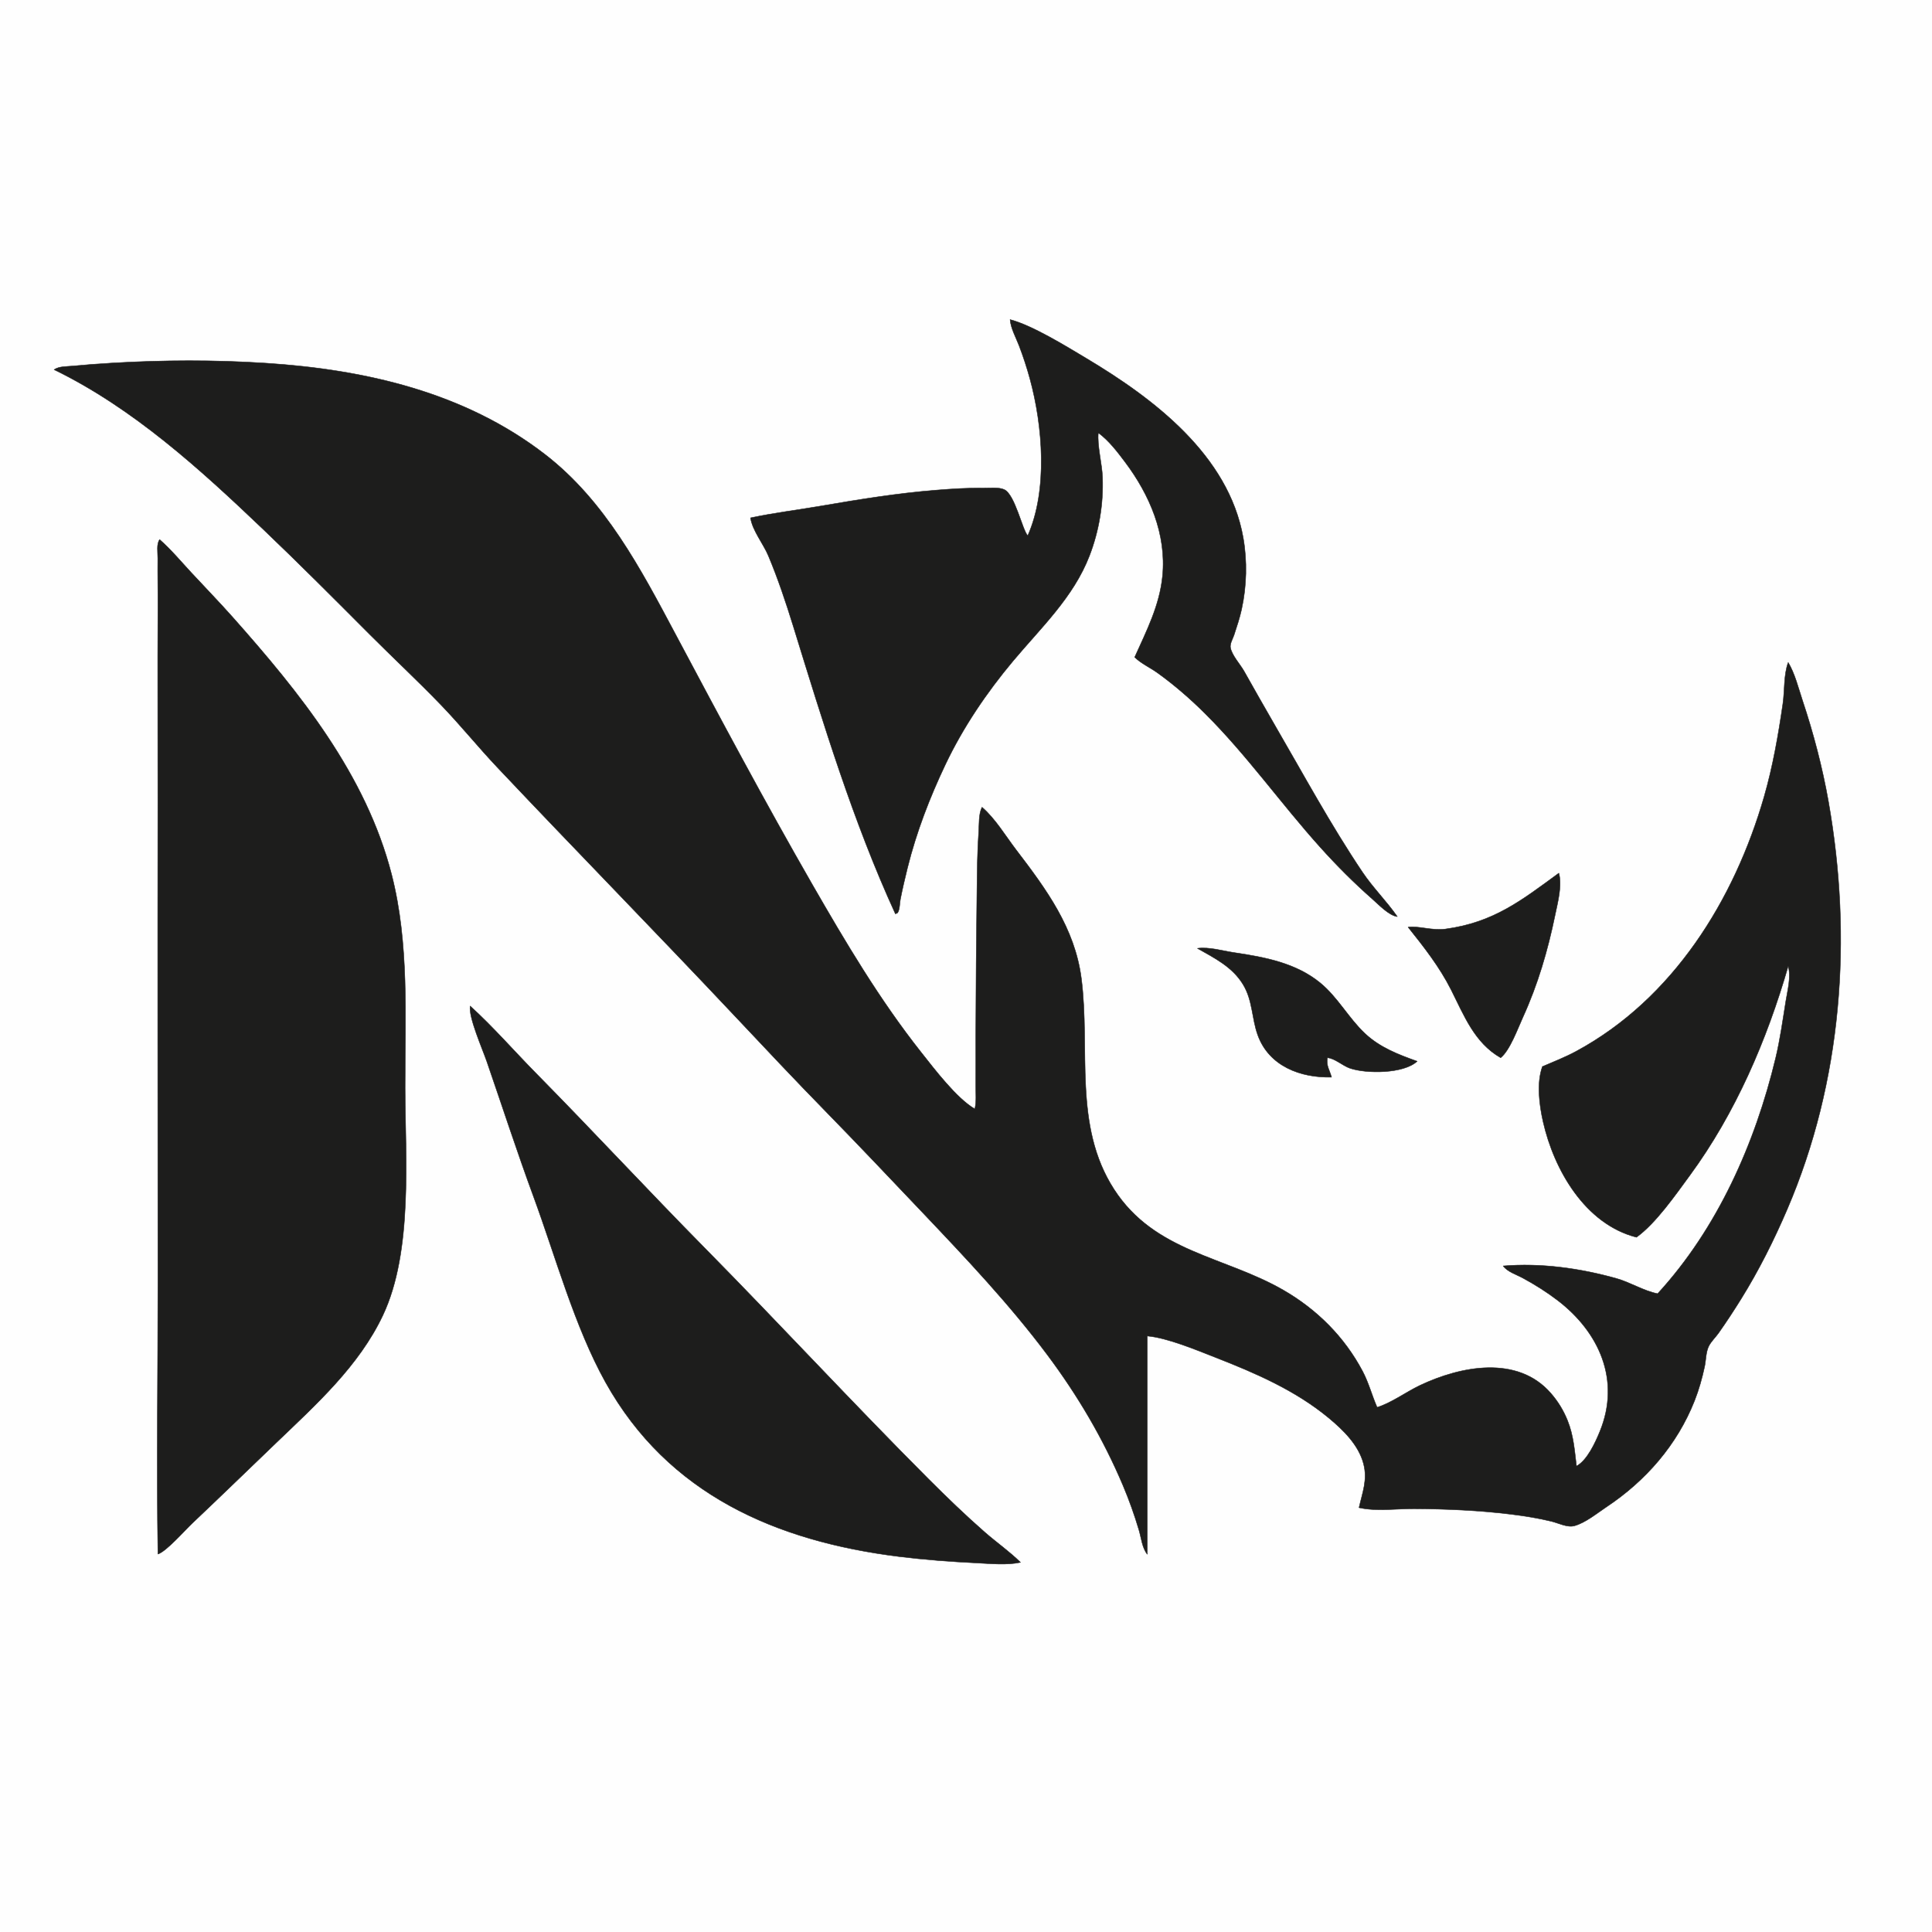
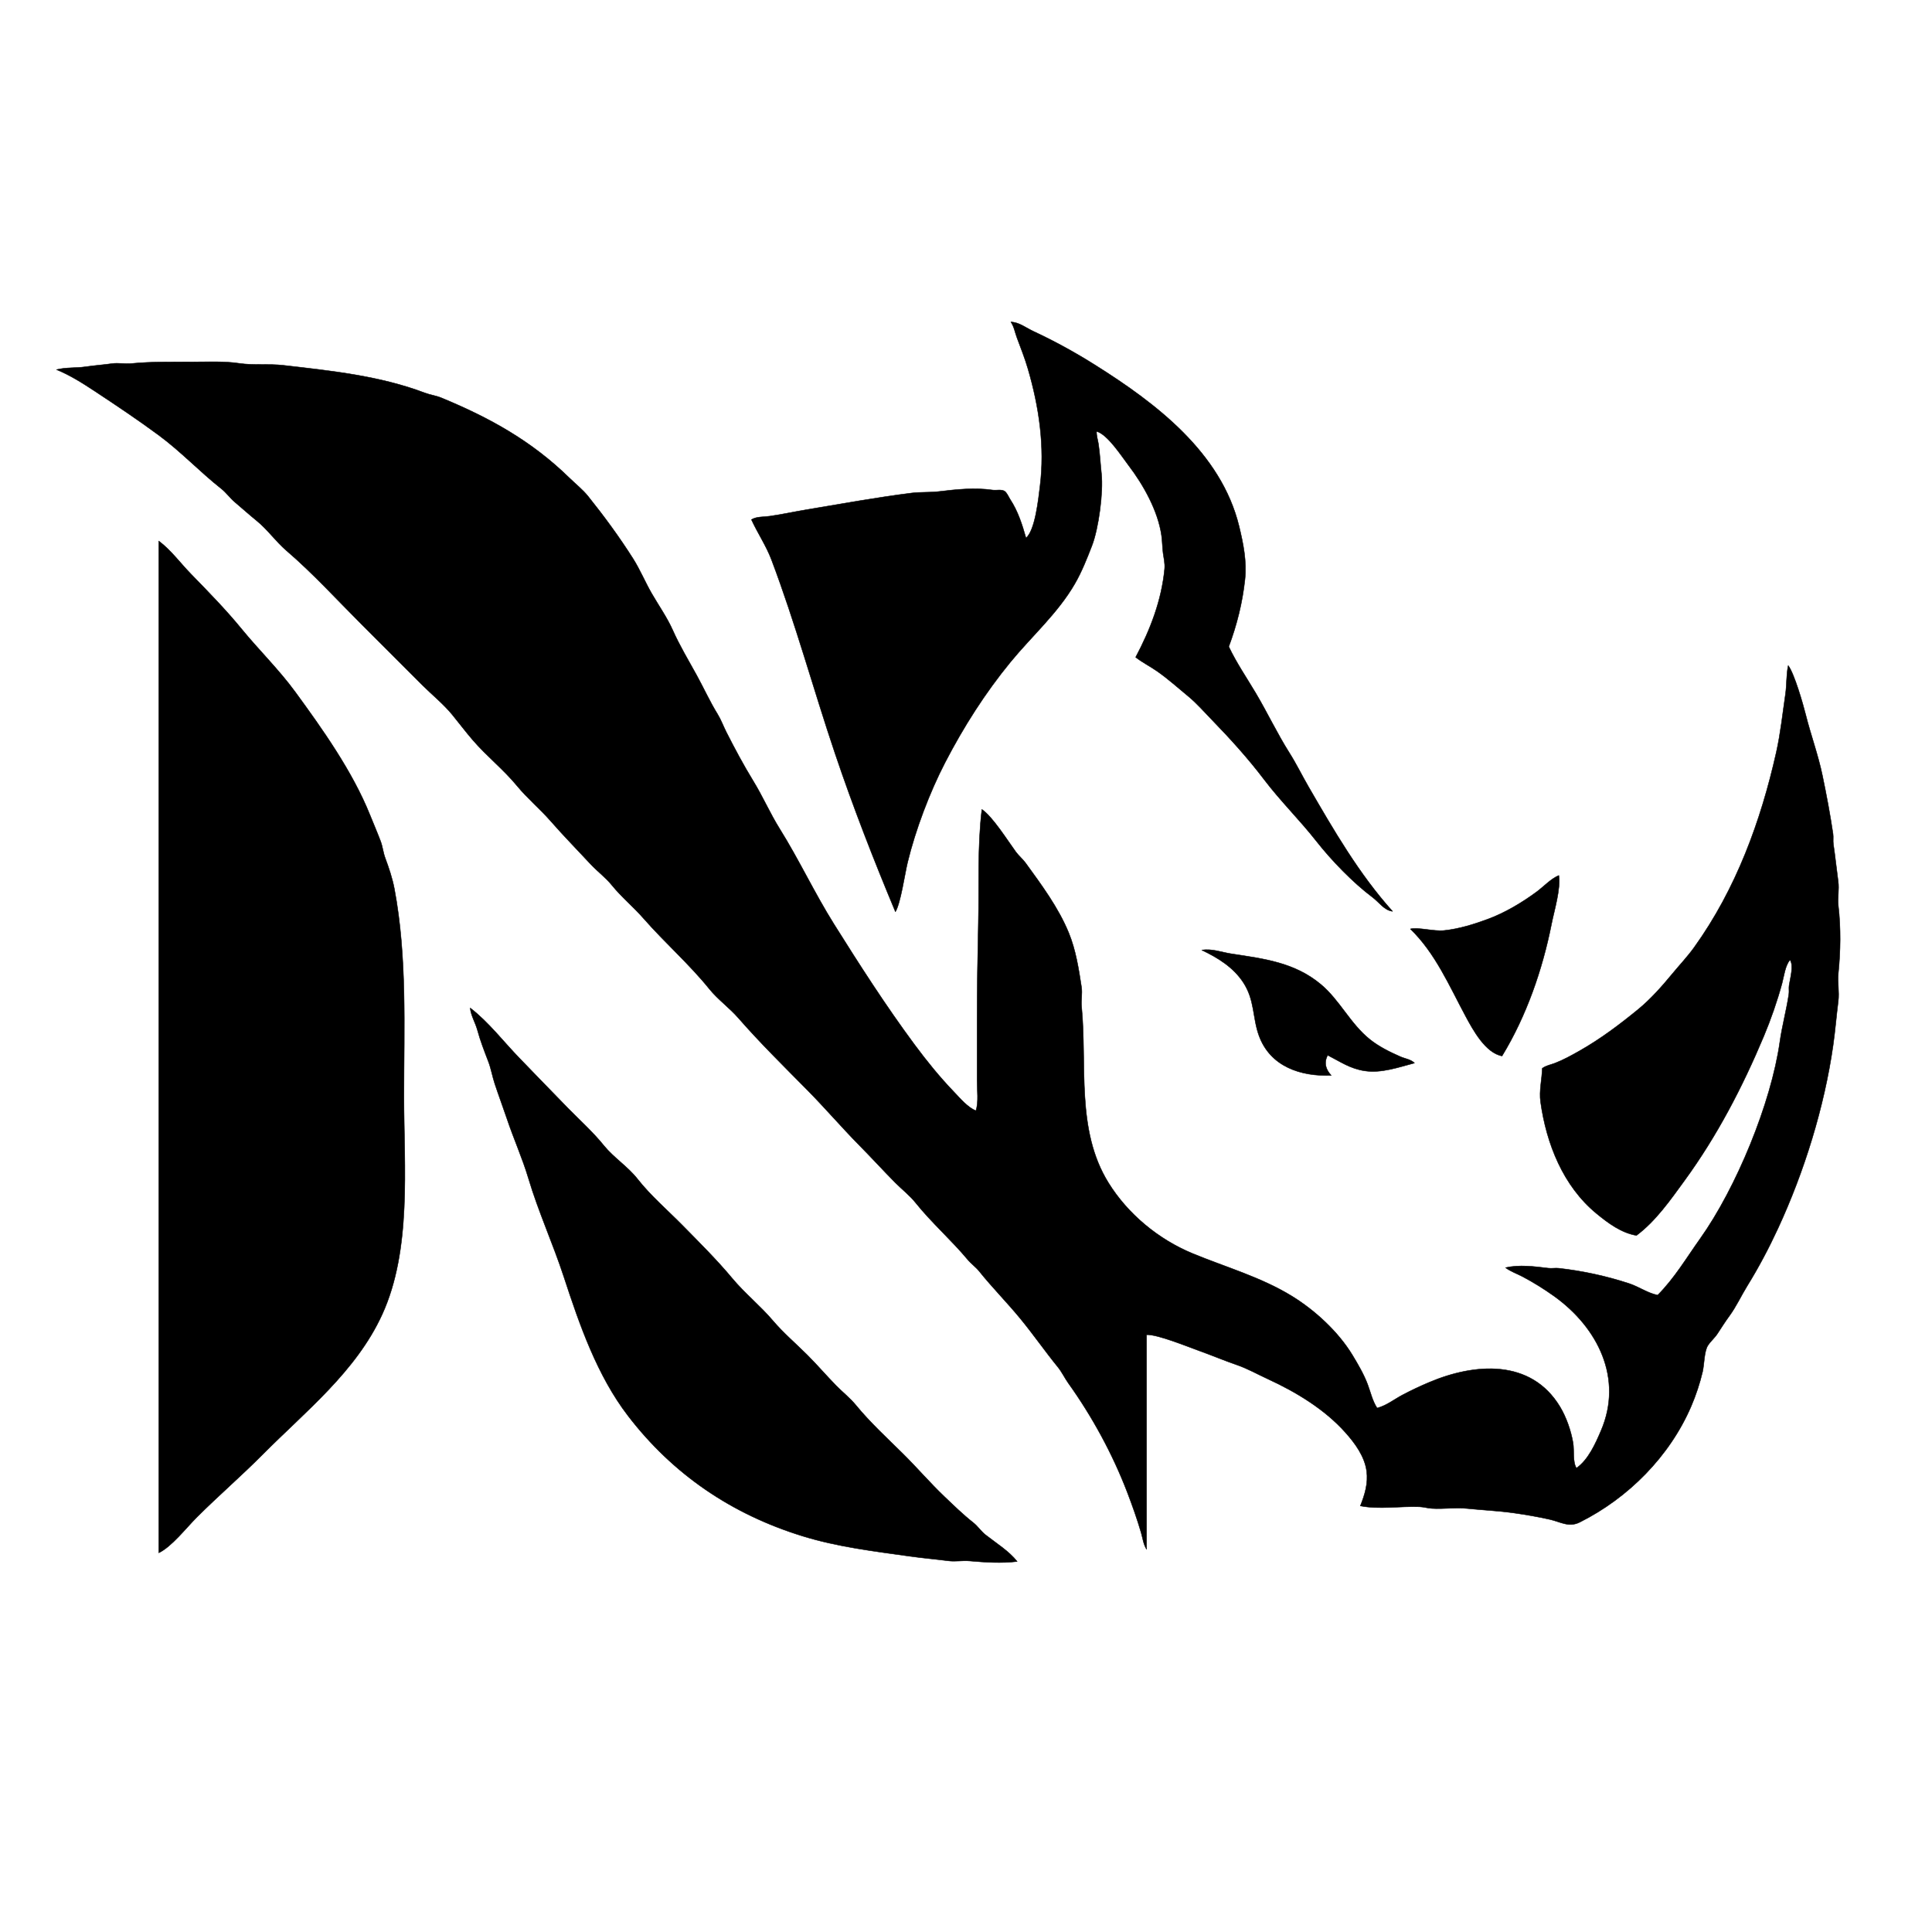
<svg xmlns="http://www.w3.org/2000/svg" viewBox="0 0 1095 1095" width="1095" height="1095">
-   <path d="M0.25 0.25C365.08 0.25 729.92 0.25 1094.75 0.25C1094.75 365.08 1094.75 729.92 1094.75 1094.75C729.92 1094.75 365.08 1094.75 0.25 1094.75C0.25 729.92 0.25 365.08 0.25 0.25ZM572.5 181.13C572.83 185.94 575.82 191.32 577.57 195.87C579.93 202.02 581.98 208.3 583.72 214.65C591.02 241.29 593.98 277.75 582.5 303.6C579.43 300.47 575.28 280.21 569.12 277.45C566.02 276.06 560.87 276.66 557.5 276.61C548.44 276.49 539.52 277.07 530.5 277.8C508.69 279.54 487 283.04 465.46 286.75C452.13 289.05 438.6 290.68 425.37 293.5C426.47 300.75 432.6 308.1 435.49 314.99C440.91 327.91 445.44 341.46 449.58 354.84C466.55 409.79 483.49 465.61 507.5 517.98C507.84 517.65 508.49 517.7 508.77 517.31C509.97 515.6 509.92 511.65 510.32 509.64C511.5 503.66 512.9 497.67 514.37 491.75C519.38 471.63 526.92 452.05 535.8 433.35C545.78 412.33 559.22 392.47 574.14 374.67C590.01 355.73 608.39 338.54 617.48 314.97C622.91 300.89 625.44 285.59 624.87 270.5C624.59 262.89 621.74 252.2 622.5 245.31C628.43 249.67 633.24 255.99 637.64 261.84C651.6 280.41 661.21 302.77 658.88 326.5C657.25 343.14 649.82 357.56 643.1 372.5C646.8 376.11 651.9 378.37 656.12 381.41C665.66 388.28 674.72 396.15 683.05 404.45C706.72 428.01 726 455.44 748.3 480.22C757.66 490.63 767.37 500.35 777.87 509.6C781.44 512.75 787.29 518.94 791.95 519.5C785.87 510.77 778.17 503.19 772.19 494.29C754.13 467.41 738.77 438.95 722.51 410.98C716.61 400.84 710.88 390.6 705.1 380.39C702.88 376.48 698.36 371.62 697.41 367.22C696.92 364.93 698.73 362.03 699.43 359.89C700.99 355.1 702.62 350.27 703.7 345.34C706.59 332.14 706.96 318.04 704.6 304.74C696.31 257.94 653.81 225.83 615.51 202.99C604.02 196.13 585.04 184.39 572.5 181.13ZM552.5 628.52C542.12 622.46 529.68 606.01 522.07 596.4C498.61 566.77 479.13 533.9 460.32 501.19C433.5 454.54 408.21 407.08 382.92 359.59C363.11 322.38 342.99 283.88 308.92 257.56C263.31 222.32 207.05 209.46 150.5 205.81C121.49 203.93 92.52 204.04 63.5 205.75C55.95 206.19 48.38 206.76 40.85 207.47C37.29 207.81 33.52 207.59 30.67 209.5C75.57 231.37 113.49 265.95 149.34 300.15C169.66 319.53 189.42 339.38 209.24 359.26C222.72 372.78 236.72 385.8 249.96 399.54C260.93 410.93 270.87 423.26 281.73 434.77C326.56 482.24 372.29 528.89 417.04 576.45C433.84 594.3 450.66 612.19 467.79 629.71C486.41 648.76 504.72 668.11 523.06 687.42C547.59 713.25 572.23 739.3 593.6 767.87C610.84 790.92 625.3 815.45 636.51 841.97C639.96 850.14 642.95 858.53 645.48 867.03C646.87 871.68 647.33 877.24 650.23 880.91C650.23 839.68 650.23 798.44 650.23 757.21C661.61 758.2 678.18 765.16 689.11 769.43C711.54 778.19 734.24 788.05 752.96 803.54C761.17 810.33 769.99 818.86 772.8 829.57C775.22 838.76 772.2 845.84 770.26 854.5C779.9 856.72 791.56 855.06 801.5 855.12C819.9 855.22 838.22 856.01 856.49 858.26C864.17 859.21 871.83 860.43 879.36 862.27C883.28 863.24 888.33 865.87 892.29 864.8C898.54 863.11 905.22 857.59 910.56 854.04C932.79 839.25 950.56 818.86 960.42 793.89C962.88 787.67 964.73 781.05 966.13 774.51C966.92 770.82 966.79 766.35 968.48 762.96C969.81 760.3 972.31 757.97 974.03 755.54C978.46 749.26 982.7 742.79 986.76 736.26C996.82 720.08 1005.41 702.93 1012.92 685.43C1044.1 612.8 1050 531.84 1036.32 454.39C1032.87 434.88 1027.83 415.67 1021.57 396.89C1019.24 389.88 1017.3 381.81 1013.5 375.46C1010.88 382.54 1011.57 391.43 1010.47 398.94C1007.9 416.59 1004.82 434.27 999.88 451.45C983.02 510.07 948.21 566.17 893.34 595.84C887.11 599.21 880.65 601.69 874.19 604.5C870.81 613.87 872.44 626.24 874.59 635.77C880.74 662.98 898.39 693.82 927.5 701.24C938.45 693.39 949.65 677.2 957.7 666.23C983.64 630.89 1001.38 589.47 1013.5 547.56C1015.21 553.73 1013.15 561.18 1012.14 567.51C1010.4 578.3 1008.93 589.1 1006.37 599.75C994.76 648.09 973.45 696.23 939.5 733.21C931.53 731.64 923.94 726.75 915.96 724.53C895.48 718.82 873.22 715.7 851.96 717.5C854.4 720.85 859.43 722.36 863.15 724.38C869.93 728.05 876.53 732.21 882.67 736.88C906.44 754.98 918.64 782.3 906.76 811.31C904.21 817.56 899.55 827.74 893.5 830.96C892.39 821.94 891.86 813.69 888.43 805.11C886.12 799.35 883 794.27 878.92 789.59C860 767.89 827.74 774.28 804.71 785.23C797.03 788.88 788.36 795.27 780.5 797.62C777.55 790.88 775.76 783.78 772.3 777.23C761.99 757.72 746.41 742.18 727.33 731.18C693.85 711.88 654.49 709.78 631.42 674.09C608.08 637.98 618.11 594.68 612.87 554.5C609.14 525.86 592.94 503.95 575.9 481.63C569.9 473.76 564.06 463.94 556.58 457.5C554.6 461.41 555 467.17 554.7 471.5C553.92 482.5 553.86 493.47 553.71 504.5C553.36 532.16 553.12 559.84 553.04 587.5C553.01 596.83 553.12 606.16 553.04 615.5C553 619.78 553.47 624.37 552.5 628.52ZM90.5 305.82C88.58 308.21 89.47 313.28 89.43 316.5C89.33 325.83 89.55 335.17 89.49 344.5C89.28 381.16 89.52 417.83 89.46 454.5C89.33 545.17 89.46 635.83 89.49 726.5C89.5 777.91 88.74 829.4 89.5 880.79C94.12 879.45 104.65 867.44 108.9 863.42C125 848.18 140.9 832.75 156.89 817.4C179.38 795.83 203.44 774.16 216.99 745.5C234.16 709.17 229.68 656.16 229.6 616.5C229.52 576.26 232.03 534.87 221.92 495.53C207.41 439 169.77 392.45 131.8 349.72C124.11 341.06 116.05 332.79 108.19 324.3C102.42 318.07 96.88 311.43 90.5 305.82ZM883.5 494.87C862.25 510.42 846.57 522.83 819.21 526.55C811.7 527.58 803.69 524.6 798.08 525.5C807.13 536.83 815.89 547.98 822.47 561.01C829.8 575.53 835.67 591.01 850.54 599.5C855.75 595.32 860.21 582.96 863.12 576.58C871.6 557.99 877.25 538.66 881.36 518.69C882.85 511.43 885.46 501.97 883.5 494.87ZM803.19 601.5C792.49 597.66 782.17 593.74 773.7 585.82C764.35 577.06 758.25 565.28 748.33 557.12C734.5 545.74 716.7 542.46 699.5 539.9C692.82 538.91 685.28 536.59 678.67 537.5C688.41 543.03 698.45 547.97 704.52 557.94C710.03 566.98 709.4 576.97 712.84 586.58C719.19 604.28 737.11 610.96 754.67 610.5C753.56 606.39 751.58 604.15 752.33 599.5C756.5 599.78 760.93 604.01 765.08 605.44C774.49 608.68 795.71 608.58 803.19 601.5ZM266.5 570.2C265.42 576.32 273.51 594.64 275.89 601.56C284.7 627.1 293.05 652.81 302.38 678.18C314.83 712.03 325.73 752.06 343.15 783.34C378.59 847 439.9 873.52 509.5 882.21C524.12 884.03 538.78 885.12 553.5 885.84C561.49 886.23 570.64 887.19 578.39 885.5C572.16 879.35 564.74 874.19 558.12 868.39C547.14 858.78 536.56 848.57 526.25 838.25C483.28 795.21 442 750.5 399.3 707.2C367.19 674.64 336.09 641.07 304 608.5C291.49 595.82 279.69 582.19 266.5 570.2Z" fill="#fefefe" fill-rule="evenodd" stroke="#fefefe" stroke-width="0.25" stroke-linejoin="round" />
-   <path d="M572.5 181.13C585.04 184.39 604.02 196.13 615.51 202.99C653.81 225.83 696.31 257.94 704.6 304.74C706.96 318.04 706.59 332.14 703.7 345.34C702.62 350.27 700.99 355.1 699.43 359.89C698.73 362.03 696.92 364.93 697.41 367.22C698.36 371.62 702.88 376.48 705.1 380.39C710.88 390.6 716.61 400.84 722.51 410.98C738.77 438.95 754.13 467.41 772.19 494.29C778.17 503.19 785.87 510.77 791.95 519.5C787.29 518.94 781.44 512.75 777.87 509.6C767.37 500.35 757.66 490.63 748.3 480.22C726 455.44 706.72 428.01 683.05 404.45C674.72 396.15 665.66 388.28 656.12 381.41C651.9 378.37 646.8 376.11 643.1 372.5C649.82 357.56 657.25 343.14 658.88 326.5C661.21 302.77 651.6 280.41 637.64 261.84C633.24 255.99 628.43 249.67 622.5 245.31C621.74 252.2 624.59 262.89 624.87 270.5C625.44 285.59 622.91 300.89 617.48 314.97C608.39 338.54 590.01 355.73 574.14 374.67C559.22 392.47 545.78 412.33 535.8 433.35C526.92 452.05 519.38 471.63 514.37 491.75C512.9 497.67 511.5 503.66 510.32 509.64C509.92 511.65 509.97 515.6 508.77 517.31C508.49 517.7 507.84 517.65 507.5 517.98C483.49 465.61 466.55 409.79 449.58 354.84C445.44 341.46 440.91 327.91 435.49 314.99C432.6 308.1 426.47 300.75 425.37 293.5C438.6 290.68 452.13 289.05 465.46 286.75C487 283.04 508.69 279.54 530.5 277.8C539.52 277.07 548.44 276.49 557.5 276.61C560.87 276.66 566.02 276.06 569.12 277.45C575.28 280.21 579.43 300.47 582.5 303.6C593.98 277.75 591.02 241.29 583.72 214.65C581.98 208.3 579.93 202.02 577.57 195.87C575.82 191.32 572.83 185.94 572.5 181.13ZM552.5 628.52C553.47 624.37 553 619.78 553.04 615.5C553.12 606.16 553.01 596.83 553.04 587.5C553.12 559.84 553.36 532.16 553.71 504.5C553.86 493.47 553.92 482.5 554.7 471.5C555 467.17 554.6 461.41 556.58 457.5C564.06 463.94 569.9 473.76 575.9 481.63C592.94 503.95 609.14 525.86 612.87 554.5C618.11 594.68 608.08 637.98 631.42 674.09C654.49 709.78 693.85 711.88 727.33 731.18C746.41 742.18 761.99 757.72 772.3 777.23C775.76 783.78 777.55 790.88 780.5 797.62C788.36 795.27 797.03 788.88 804.71 785.23C827.74 774.28 860 767.89 878.92 789.59C883 794.27 886.12 799.35 888.43 805.11C891.86 813.69 892.39 821.94 893.5 830.96C899.55 827.74 904.21 817.56 906.76 811.31C918.64 782.3 906.44 754.98 882.67 736.88C876.53 732.21 869.93 728.05 863.15 724.38C859.43 722.36 854.4 720.85 851.96 717.5C873.22 715.7 895.48 718.82 915.96 724.53C923.94 726.75 931.53 731.64 939.5 733.21C973.45 696.23 994.76 648.09 1006.37 599.75C1008.93 589.1 1010.4 578.3 1012.14 567.51C1013.15 561.18 1015.21 553.73 1013.5 547.56C1001.38 589.47 983.64 630.89 957.7 666.23C949.65 677.2 938.45 693.39 927.5 701.24C898.39 693.82 880.74 662.98 874.59 635.77C872.44 626.24 870.81 613.87 874.19 604.5C880.65 601.69 887.11 599.21 893.34 595.84C948.21 566.17 983.02 510.07 999.88 451.45C1004.82 434.27 1007.9 416.59 1010.47 398.94C1011.57 391.43 1010.88 382.54 1013.5 375.46C1017.3 381.81 1019.24 389.88 1021.57 396.89C1027.83 415.67 1032.87 434.88 1036.32 454.39C1050 531.84 1044.1 612.8 1012.92 685.43C1005.41 702.93 996.82 720.08 986.76 736.26C982.7 742.79 978.46 749.26 974.03 755.54C972.31 757.97 969.81 760.3 968.48 762.96C966.79 766.35 966.92 770.82 966.13 774.51C964.73 781.05 962.88 787.67 960.42 793.89C950.56 818.86 932.79 839.25 910.56 854.04C905.22 857.59 898.54 863.11 892.29 864.8C888.33 865.87 883.28 863.24 879.36 862.27C871.83 860.43 864.17 859.21 856.49 858.26C838.22 856.01 819.9 855.22 801.5 855.12C791.56 855.06 779.9 856.72 770.26 854.5C772.2 845.84 775.22 838.76 772.8 829.57C769.99 818.86 761.17 810.33 752.96 803.54C734.24 788.05 711.54 778.19 689.11 769.43C678.18 765.16 661.61 758.2 650.23 757.21C650.23 798.44 650.23 839.68 650.23 880.91C647.33 877.24 646.87 871.68 645.48 867.03C642.95 858.53 639.96 850.14 636.51 841.97C625.3 815.45 610.84 790.92 593.6 767.87C572.23 739.3 547.59 713.25 523.06 687.42C504.72 668.11 486.41 648.76 467.79 629.71C450.66 612.19 433.84 594.3 417.04 576.45C372.29 528.89 326.56 482.24 281.73 434.77C270.87 423.26 260.93 410.93 249.96 399.54C236.72 385.8 222.72 372.78 209.24 359.26C189.42 339.38 169.66 319.53 149.34 300.15C113.49 265.95 75.57 231.37 30.67 209.5C33.52 207.59 37.29 207.81 40.85 207.47C48.38 206.76 55.95 206.19 63.5 205.75C92.52 204.04 121.49 203.93 150.5 205.81C207.05 209.46 263.31 222.32 308.92 257.56C342.99 283.88 363.11 322.38 382.92 359.59C408.21 407.08 433.5 454.54 460.32 501.19C479.13 533.9 498.61 566.77 522.07 596.4C529.68 606.01 542.12 622.46 552.5 628.52ZM90.5 305.82C96.88 311.43 102.42 318.07 108.19 324.3C116.05 332.79 124.11 341.06 131.8 349.72C169.77 392.45 207.41 439 221.92 495.53C232.03 534.87 229.52 576.26 229.6 616.5C229.68 656.16 234.16 709.17 216.99 745.5C203.44 774.16 179.38 795.83 156.89 817.4C140.9 832.75 125 848.18 108.9 863.42C104.65 867.44 94.12 879.45 89.5 880.79C88.74 829.4 89.5 777.91 89.49 726.5C89.46 635.83 89.33 545.17 89.46 454.5C89.52 417.83 89.28 381.16 89.49 344.5C89.55 335.17 89.33 325.83 89.43 316.5C89.47 313.28 88.58 308.21 90.5 305.82ZM883.5 494.87C885.46 501.97 882.85 511.43 881.36 518.69C877.25 538.66 871.6 557.99 863.12 576.58C860.21 582.96 855.75 595.32 850.54 599.5C835.67 591.01 829.8 575.53 822.47 561.01C815.89 547.98 807.13 536.83 798.08 525.5C803.69 524.6 811.7 527.58 819.21 526.55C846.57 522.83 862.25 510.42 883.5 494.87ZM803.19 601.5C795.71 608.58 774.49 608.68 765.08 605.44C760.93 604.01 756.5 599.78 752.33 599.5C751.58 604.15 753.56 606.39 754.67 610.5C737.11 610.96 719.19 604.28 712.84 586.58C709.4 576.97 710.03 566.98 704.52 557.94C698.45 547.97 688.41 543.03 678.67 537.5C685.28 536.59 692.82 538.91 699.5 539.9C716.7 542.46 734.5 545.74 748.33 557.12C758.25 565.28 764.35 577.06 773.7 585.82C782.17 593.74 792.49 597.66 803.19 601.5ZM266.5 570.2C279.69 582.19 291.49 595.82 304 608.5C336.09 641.07 367.19 674.64 399.3 707.2C442 750.5 483.28 795.21 526.25 838.25C536.56 848.57 547.14 858.78 558.12 868.39C564.74 874.19 572.16 879.35 578.39 885.5C570.64 887.19 561.49 886.23 553.5 885.84C538.78 885.12 524.12 884.03 509.5 882.21C439.9 873.52 378.59 847 343.15 783.34C325.73 752.06 314.83 712.03 302.38 678.18C293.05 652.81 284.7 627.1 275.89 601.56C273.51 594.64 265.42 576.32 266.5 570.2Z" fill="#1d1d1c" fill-rule="evenodd" stroke="#1d1d1c" stroke-width="0.25" stroke-linejoin="round" />
+   <path d="M696.43 366.5C700.72 375.6 706.55 384.11 711.68 392.75C718.29 403.89 723.87 415.74 730.79 426.69C734.71 432.88 737.94 439.54 741.61 445.87C755.83 470.42 770.28 495.41 789.26 516.5C784.55 515.97 781.64 511.35 777.92 508.57C766.72 500.16 754.64 487.65 745.96 476.59C736.61 464.69 725.71 453.99 716.57 441.95C707.39 429.84 697.34 418.75 686.7 407.79C682.49 403.45 678.35 398.68 673.69 394.82C667.83 389.98 662.2 384.92 655.99 380.54C651.97 377.71 647.52 375.54 643.66 372.5C652 356.75 658.35 340.25 660.06 322.5C660.37 319.28 659.6 316.53 659.2 313.46C658.78 310.15 658.79 306.81 658.32 303.5C656.35 289.6 648.08 274.81 639.69 263.83C635.7 258.6 627.78 246.2 621.5 244.49C621.38 246.95 622.22 249.3 622.59 251.76C623.41 257.29 623.67 262.97 624.27 268.5C625.41 278.92 622.68 299.5 618.86 309.35C616.03 316.65 613.16 323.93 609.24 330.76C599.64 347.44 584.84 360.45 572.74 375.2C558.36 392.72 546.14 411.94 535.66 432.15C526.92 449 518.85 470.37 514.39 488.77C512.82 495.24 510.44 511.98 507.5 516.77C495.15 487.22 483.58 457.55 473.35 427.24C461 390.66 450.9 353.3 437.24 317.2C434.25 309.29 429.43 302.2 425.89 294.5C428.83 292.67 432.72 293.07 436.24 292.55C443.34 291.53 450.34 289.99 457.39 288.82C477.16 285.52 496.83 281.92 516.67 279.43C521.83 278.78 527.12 279.19 532.27 278.56C542.36 277.34 552.47 276.28 562.59 277.73C564.65 278.02 567.33 277.26 569.22 278.28C570.62 279.04 571.67 281.71 572.52 283C576.94 289.72 579.34 297.29 581.5 304.91C586.74 300.6 588.56 282.6 589.43 275.67C592.27 253.18 588.89 230.47 582.58 208.92C580.8 202.84 578.53 197.2 576.33 191.26C575.19 188.19 574.8 185.24 572.95 182.5C577.49 182.57 581.51 185.82 585.72 187.78C597.77 193.38 609.42 199.81 620.65 206.87C655.15 228.56 692.09 256.51 702.27 298.26C704.65 308.03 706.71 318.19 705.6 328.44C704.18 341.54 701.07 354 696.43 366.5ZM553.15 629.5C554.7 624.38 553.78 617.91 553.78 612.5C553.78 601.17 553.78 589.83 553.78 578.5C553.78 560.12 554.1 541.75 554.5 523.44C554.98 501.76 553.91 480.18 556.5 458.74C562.51 462.75 571.12 476.46 575.74 482.8C577.38 485.05 579.67 486.89 581.32 489.16C590.28 501.51 599.9 514.45 605.74 528.72C609.76 538.52 611.4 549.26 612.97 559.53C613.51 563.11 612.66 566.9 613.01 570.5C616.24 603.63 609.69 640.41 628.21 670.32C639.19 688.07 656.59 702.47 676.02 710.48C694.78 718.23 714.55 723.8 732.03 734.49C745.18 742.54 758.46 754.73 766.5 767.99C769.61 773.12 772.97 778.87 775.1 784.52C776.84 789.13 777.8 793.87 780.5 798.04C785.76 796.69 790.23 793.07 795.01 790.55C799.82 788.01 804.93 785.61 809.94 783.49C835.73 772.55 867.7 770.02 884.17 797.32C887.75 803.26 890.39 810.91 891.56 817.72C892.3 822.03 891.24 828.75 893.5 832.07C900.21 827.36 904.26 818.22 907.43 810.81C920.07 781.26 905.64 752.42 880.85 734.64C875.21 730.6 869.08 726.78 862.96 723.55C859.79 721.88 856.15 720.65 853.33 718.5C860.79 716.62 870.05 717.85 877.54 718.76C879.51 719 881.53 718.58 883.5 718.8C897.02 720.33 910.26 723.19 923.22 727.42C928.82 729.24 933.74 732.87 939.5 734.04C949 724.54 955.83 712.95 963.58 702.07C984.05 673.31 1003.84 625.3 1008.76 590.5C1010.04 581.42 1012.52 572.49 1013.86 563.45C1014.1 561.83 1013.77 560.16 1014.01 558.53C1014.61 554.47 1016.77 547.19 1014.5 544C1011.7 547.53 1011.17 553.05 1009.99 557.41C1007.27 567.42 1003.7 577.68 999.69 587.25C987.52 616.24 973.2 643.77 954.68 669.19C946.8 680 938.41 692.09 927.5 700.22C918.84 698.75 911.37 693.17 904.79 687.75C885.91 672.19 876.44 648.19 873.14 624.46C872.26 618.09 873.95 611.79 874.11 605.5C876.27 603.89 878.7 603.54 881.22 602.59C886.01 600.76 890.77 598.12 895.22 595.6C907.13 588.85 918.01 580.65 928.52 572.04C935.46 566.36 941.96 559.02 947.62 552.15C951.85 547.01 956.43 542.22 960.3 536.81C983.94 503.87 997.99 465.48 1006.77 426.3C1009.17 415.55 1010.34 404.29 1011.94 393.47C1012.73 388.06 1012.37 382.55 1013.5 377.2C1016.96 381.72 1021.93 399.1 1023.46 405.22C1026.35 416.72 1030.48 427.89 1032.9 439.54C1035.17 450.44 1037.27 461.53 1038.9 472.55C1039.19 474.51 1038.82 476.51 1039.11 478.46C1040.15 485.47 1040.86 492.51 1041.83 499.54C1042.46 504.13 1041.39 508.9 1041.92 513.5C1043.36 525.92 1043.17 539.07 1041.91 551.5C1041.38 556.77 1042.52 562.22 1041.86 567.47C1040.8 575.78 1040.14 584.17 1038.95 592.47C1033.95 627.46 1022.63 664 1007.7 696.25C1002.57 707.32 996.73 718.4 990.32 728.75C986.88 734.32 984.08 740.47 980.21 745.76C977.78 749.08 975.65 752.45 973.4 755.89C971.86 758.26 969.53 760.18 967.98 762.58C965.86 765.86 965.92 773.39 964.97 777.47C963.44 783.98 961.16 790.87 958.51 797.02C946.34 825.36 922.84 849.04 895.3 862.78C889.15 865.85 884.47 862.55 878.38 861.17C871.78 859.68 864.9 858.49 858.19 857.54C849.39 856.29 840.29 855.88 831.5 854.98C824.9 854.31 818.12 855.37 811.5 854.95C809.11 854.81 806.9 854.09 804.5 854C793.61 853.57 781.64 855.63 771 853.5C773.53 847.17 775.51 840.66 774.56 833.73C773.42 825.38 767.98 818 762.55 811.91C750.87 798.8 734.63 788.95 718.78 781.67C712.75 778.9 707.15 775.69 700.86 773.53C693.81 771.11 686.82 768.14 679.8 765.63C673.29 763.29 655.84 756.15 649.83 756.5C649.83 797.03 649.83 837.56 649.83 878.09C648.02 875.14 647.73 872.03 646.77 868.7C644.49 860.9 641.76 853.21 638.86 845.65C630.52 823.94 619 802.8 605.52 783.96C603.42 781.03 601.9 777.68 599.6 774.85C592.26 765.84 585.63 756.25 578.22 747.25C570.69 738.1 562.38 729.73 554.99 720.52C553.08 718.12 550.46 716.31 548.5 713.96C539.16 702.76 527.97 692.98 518.89 681.63C515.57 677.48 511.05 673.98 507.31 670.2C500.5 663.33 494.03 656.2 487.2 649.3C477.12 639.09 467.7 628.07 457.62 617.86C444.36 604.43 430.86 591.17 418.49 576.99C413.42 571.17 406.87 566.51 402.02 560.5C390.69 546.44 376.75 534.25 364.84 520.64C359.08 514.06 352.27 508.47 346.8 501.71C343.29 497.37 338.54 493.85 334.73 489.76C327.2 481.66 319.33 473.63 312.12 465.38C306.06 458.45 298.88 452.5 293.07 445.43C285.47 436.18 275.82 428.56 267.99 419.48C263.97 414.81 260.25 409.89 256.37 405.12C251.4 399.03 244.86 393.76 239.28 388.21C227.76 376.74 216.29 365.21 204.79 353.71C190.82 339.76 177.33 324.93 162.39 312.11C156.35 306.93 151.61 300.08 145.42 295.08C141.23 291.69 137.18 288.01 133.03 284.52C130.33 282.24 128.25 279.21 125.47 277.02C113.25 267.37 102.46 255.86 89.9 246.6C78.08 237.89 66.02 229.81 53.73 221.7C46.85 217.16 39.74 212.65 32.05 209.5C37.52 208.09 42.92 208.68 48.46 207.87C53.44 207.14 58.54 206.77 63.53 206.07C67.12 205.56 70.89 206.37 74.5 206.02C86.05 204.91 97.78 205.12 109.5 205.12C118.19 205.12 127.01 204.65 135.54 205.93C143.75 207.15 152.27 206.09 160.5 207.03C187.44 210.14 215.09 212.95 240.75 222.67C243.8 223.82 247.11 224.22 250.13 225.47C277.62 236.82 301.27 249.94 322.67 270.83C326.11 274.2 330.26 277.47 333.27 281.22C342.39 292.6 350.99 304.3 358.83 316.67C362.76 322.89 365.64 329.88 369.3 336.24C373.26 343.11 378.07 349.94 381.3 357.18C385.21 365.96 390.2 374.24 394.84 382.67C398.88 390 402.3 397.63 406.7 404.75C408.63 407.89 409.96 411.56 411.64 414.88C416.38 424.23 421.45 433.71 426.91 442.62C432.27 451.35 436.42 460.95 441.86 469.67C452.86 487.27 461.67 506.22 472.71 523.81C487.32 547.1 502.03 570.04 518.38 592.11C525.28 601.42 532.61 610.46 540.65 618.83C544.1 622.42 548.57 627.79 553.15 629.5ZM90 306.63C96.92 311.83 102.18 319.11 108.2 325.29C118.1 335.47 127.99 345.55 136.96 356.52C146.84 368.57 158.13 379.58 167.33 392.16C182.85 413.4 199.74 437.2 209.64 461.77C211.64 466.74 213.79 471.72 215.7 476.74C216.88 479.84 217.15 483.18 218.31 486.28C220.39 491.86 222.42 497.9 223.53 503.79C230.78 542.3 228.93 582.1 228.93 621.5C228.93 661.46 233.45 708.27 216.55 745.11C201.74 777.36 173.35 799.7 148.86 824.36C136.72 836.59 123.66 847.83 111.51 859.98C105.51 865.97 97.3 876.6 90 880.11C90 688.95 90 497.79 90 306.63ZM883.5 496.17C884.61 504.01 880.93 515.81 879.35 523.74C874.22 549.53 865.13 575.84 851.32 598.5C841.91 596.81 834.8 583.65 830.62 575.87C821.45 558.83 813.54 540.21 799.35 526.5C803.86 525.4 812.61 527.99 818.5 527.37C827.01 526.47 835.39 523.85 843.39 520.89C853 517.33 862.76 511.51 870.94 505.45C874.91 502.51 879.05 497.99 883.5 496.17ZM801.7 602.5C792.74 604.86 782.95 608.36 773.53 606.94C765.08 605.66 759.77 601.76 752.5 598.07C750.22 602.29 751.34 606.09 754.5 609.5C737.3 610.17 719.98 604.62 713.55 586.97C709.83 576.77 711.25 566.84 704.63 556.78C698.98 548.19 690.25 542.81 681.16 538.5C686.57 537.48 692.38 539.72 697.77 540.55C716.08 543.37 733.61 545.37 748.6 557.89C759.33 566.85 765.33 580.25 776.4 589.1C781.56 593.22 787.59 596.2 793.64 598.86C796.41 600.08 799.57 600.39 801.7 602.5ZM266.5 571.28C276.97 579.3 285.42 590.48 294.59 599.91C303.79 609.36 312.96 619 322.16 628.33C328.97 635.24 336.19 641.77 342.24 649.25C347.83 656.16 355.83 661.19 361.31 668.19C368.82 677.75 378.36 685.9 386.91 694.59C396.36 704.2 406.41 714.19 415.01 724.52C422.06 732.98 430.9 740.07 438.02 748.47C443.9 755.4 451.1 761.54 457.54 767.96C463.19 773.59 468.34 779.66 474.04 785.45C477.62 789.09 481.87 792.45 485.1 796.4C493.09 806.15 502.69 814.99 511.67 823.85C519.63 831.71 527.11 840.46 535.26 848.23C540.47 853.19 545.92 858.51 551.58 862.96C554.17 864.99 556.02 867.89 558.61 869.93C564.46 874.53 572.01 879.22 576.5 885.01C567.66 886.11 558.32 885.47 549.5 884.71C545.56 884.37 541.49 885.16 537.56 884.65C530.22 883.71 522.79 883.06 515.48 882.03C495.06 879.15 474.73 876.75 454.78 870.58C414.74 858.2 381.45 835.67 355.97 802.46C338.42 779.59 328.48 750.86 319.61 723.76C313.48 704.99 305.15 686.81 299.5 667.84C296.09 656.41 291.16 645.5 287.38 634.23C285.13 627.52 282.62 620.89 280.42 614.21C279.06 610.09 278.35 605.72 276.8 601.68C274.52 595.71 272.26 589.96 270.58 583.8C269.45 579.63 266.87 575.53 266.5 571.28Z" fill="#000000" fill-rule="evenodd" stroke="#000000" stroke-width="0.25" stroke-linejoin="round" />
</svg>
